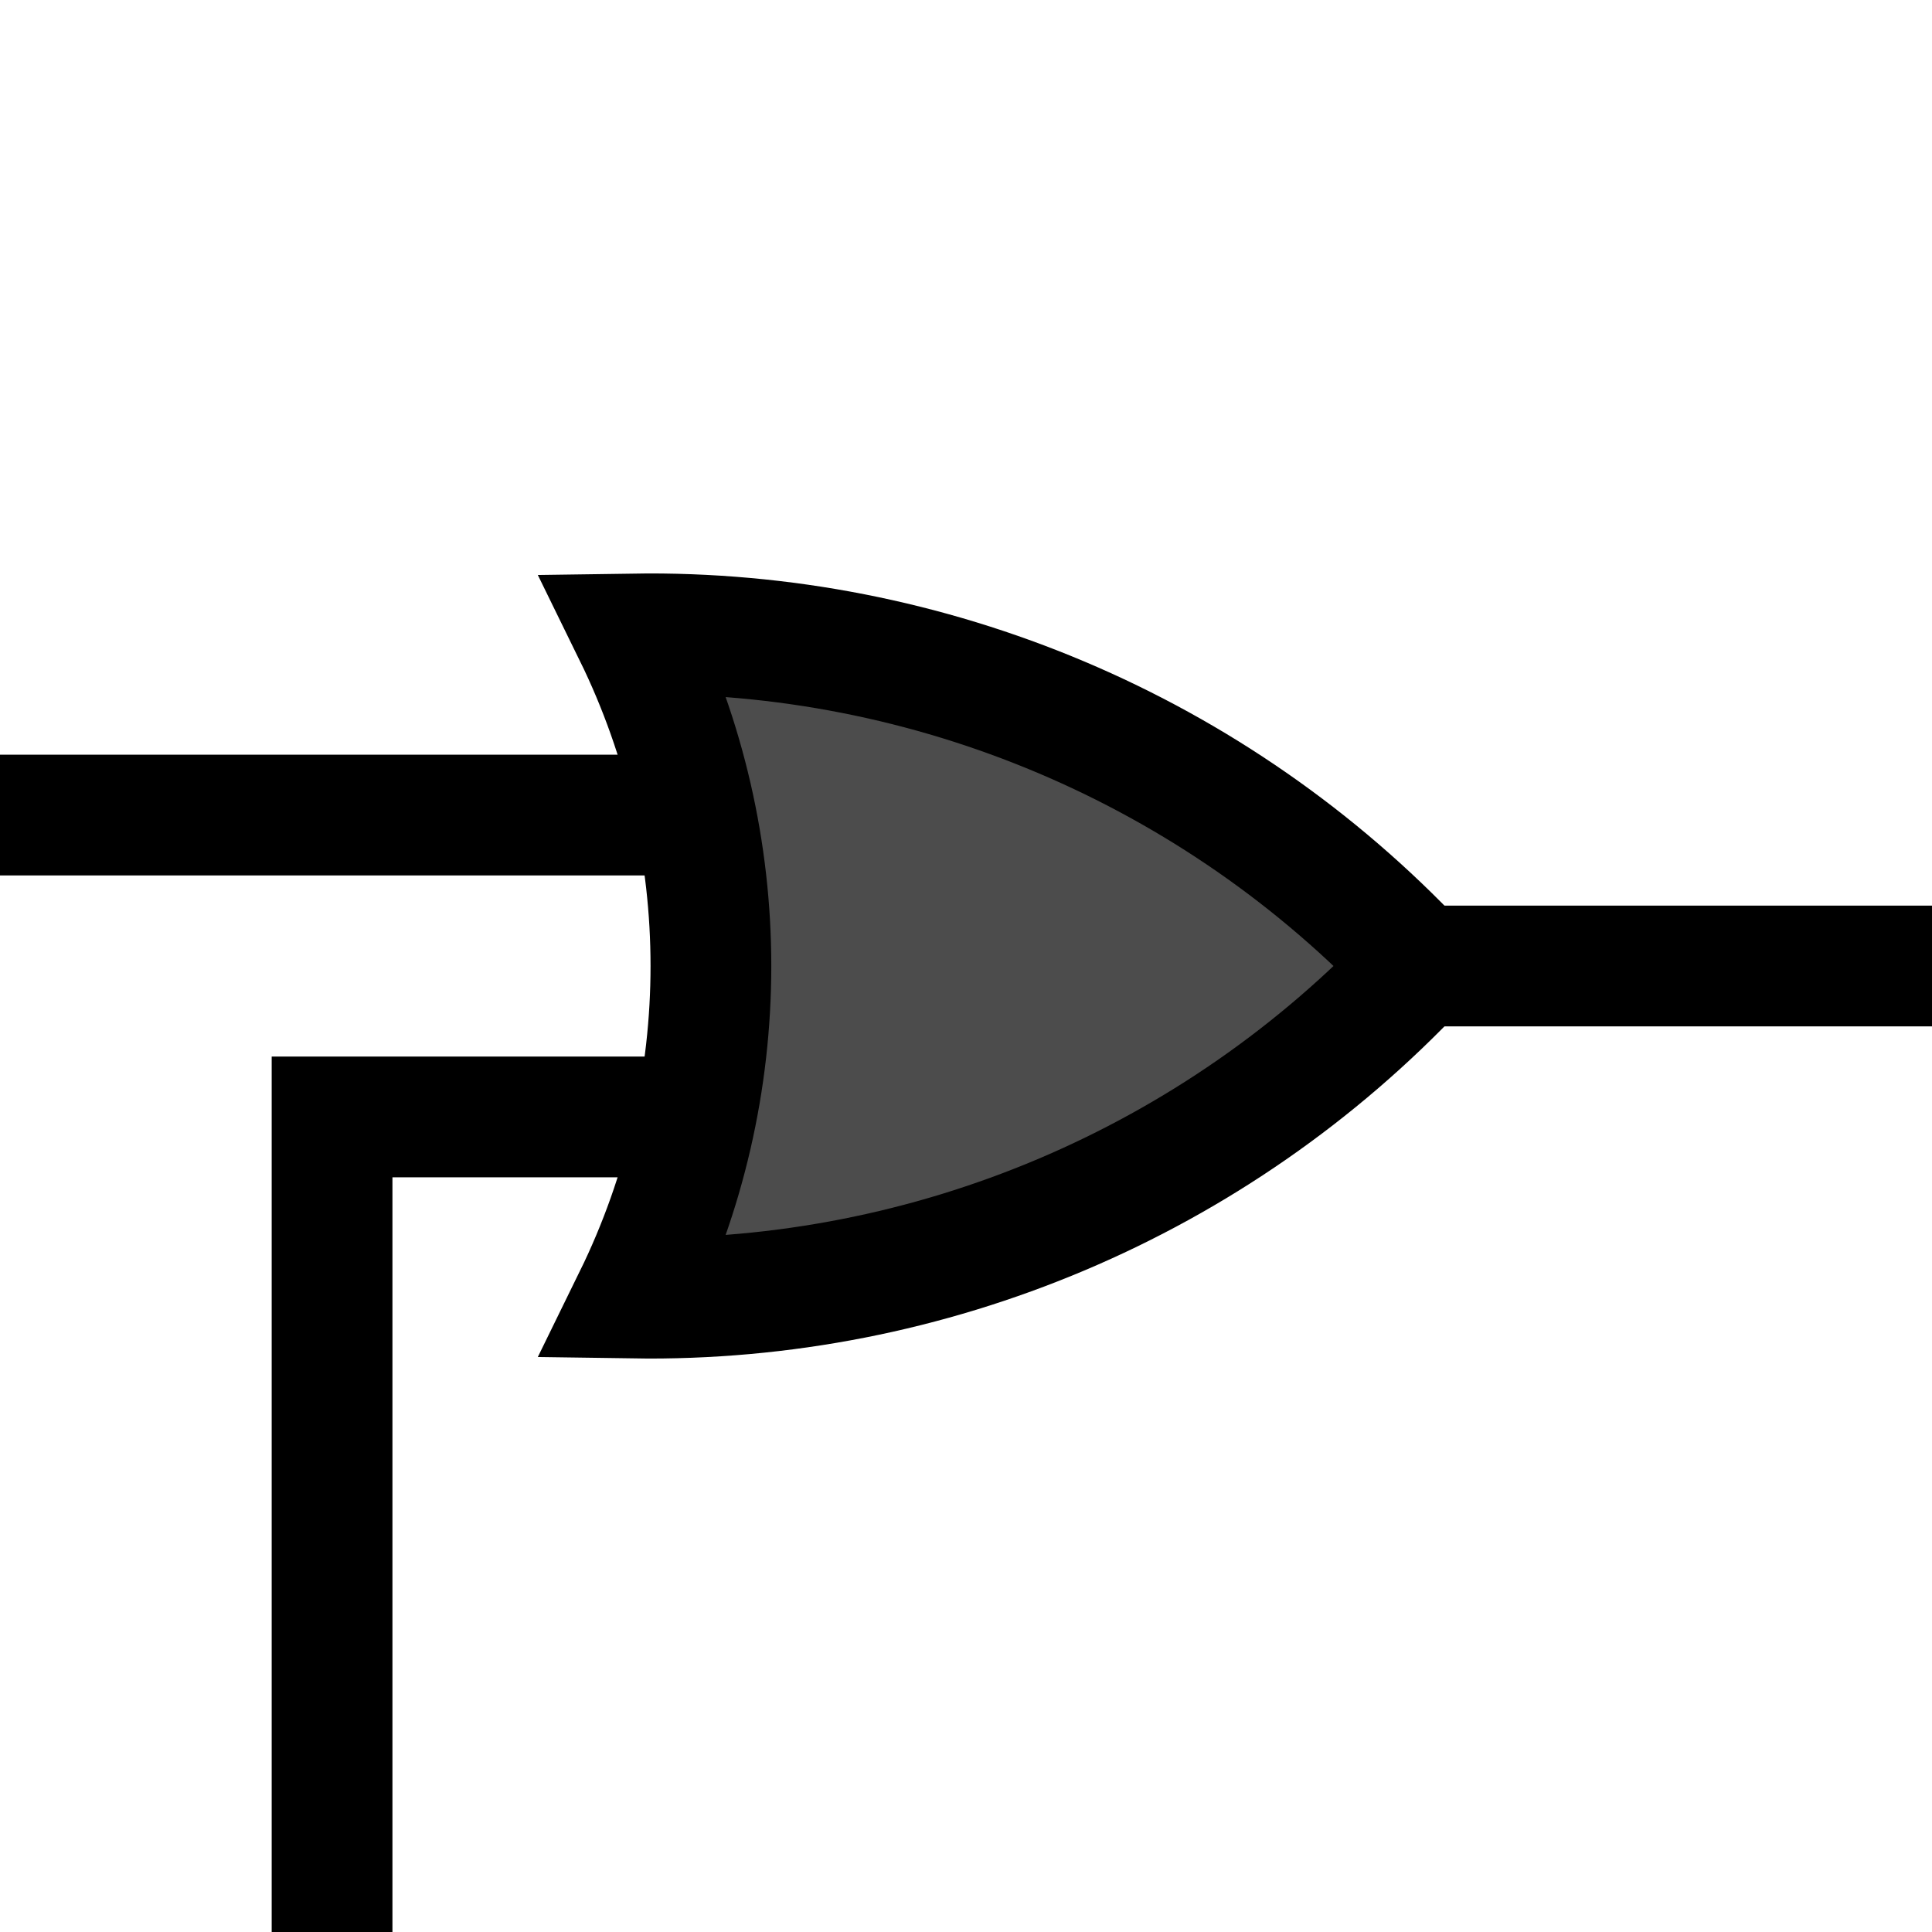
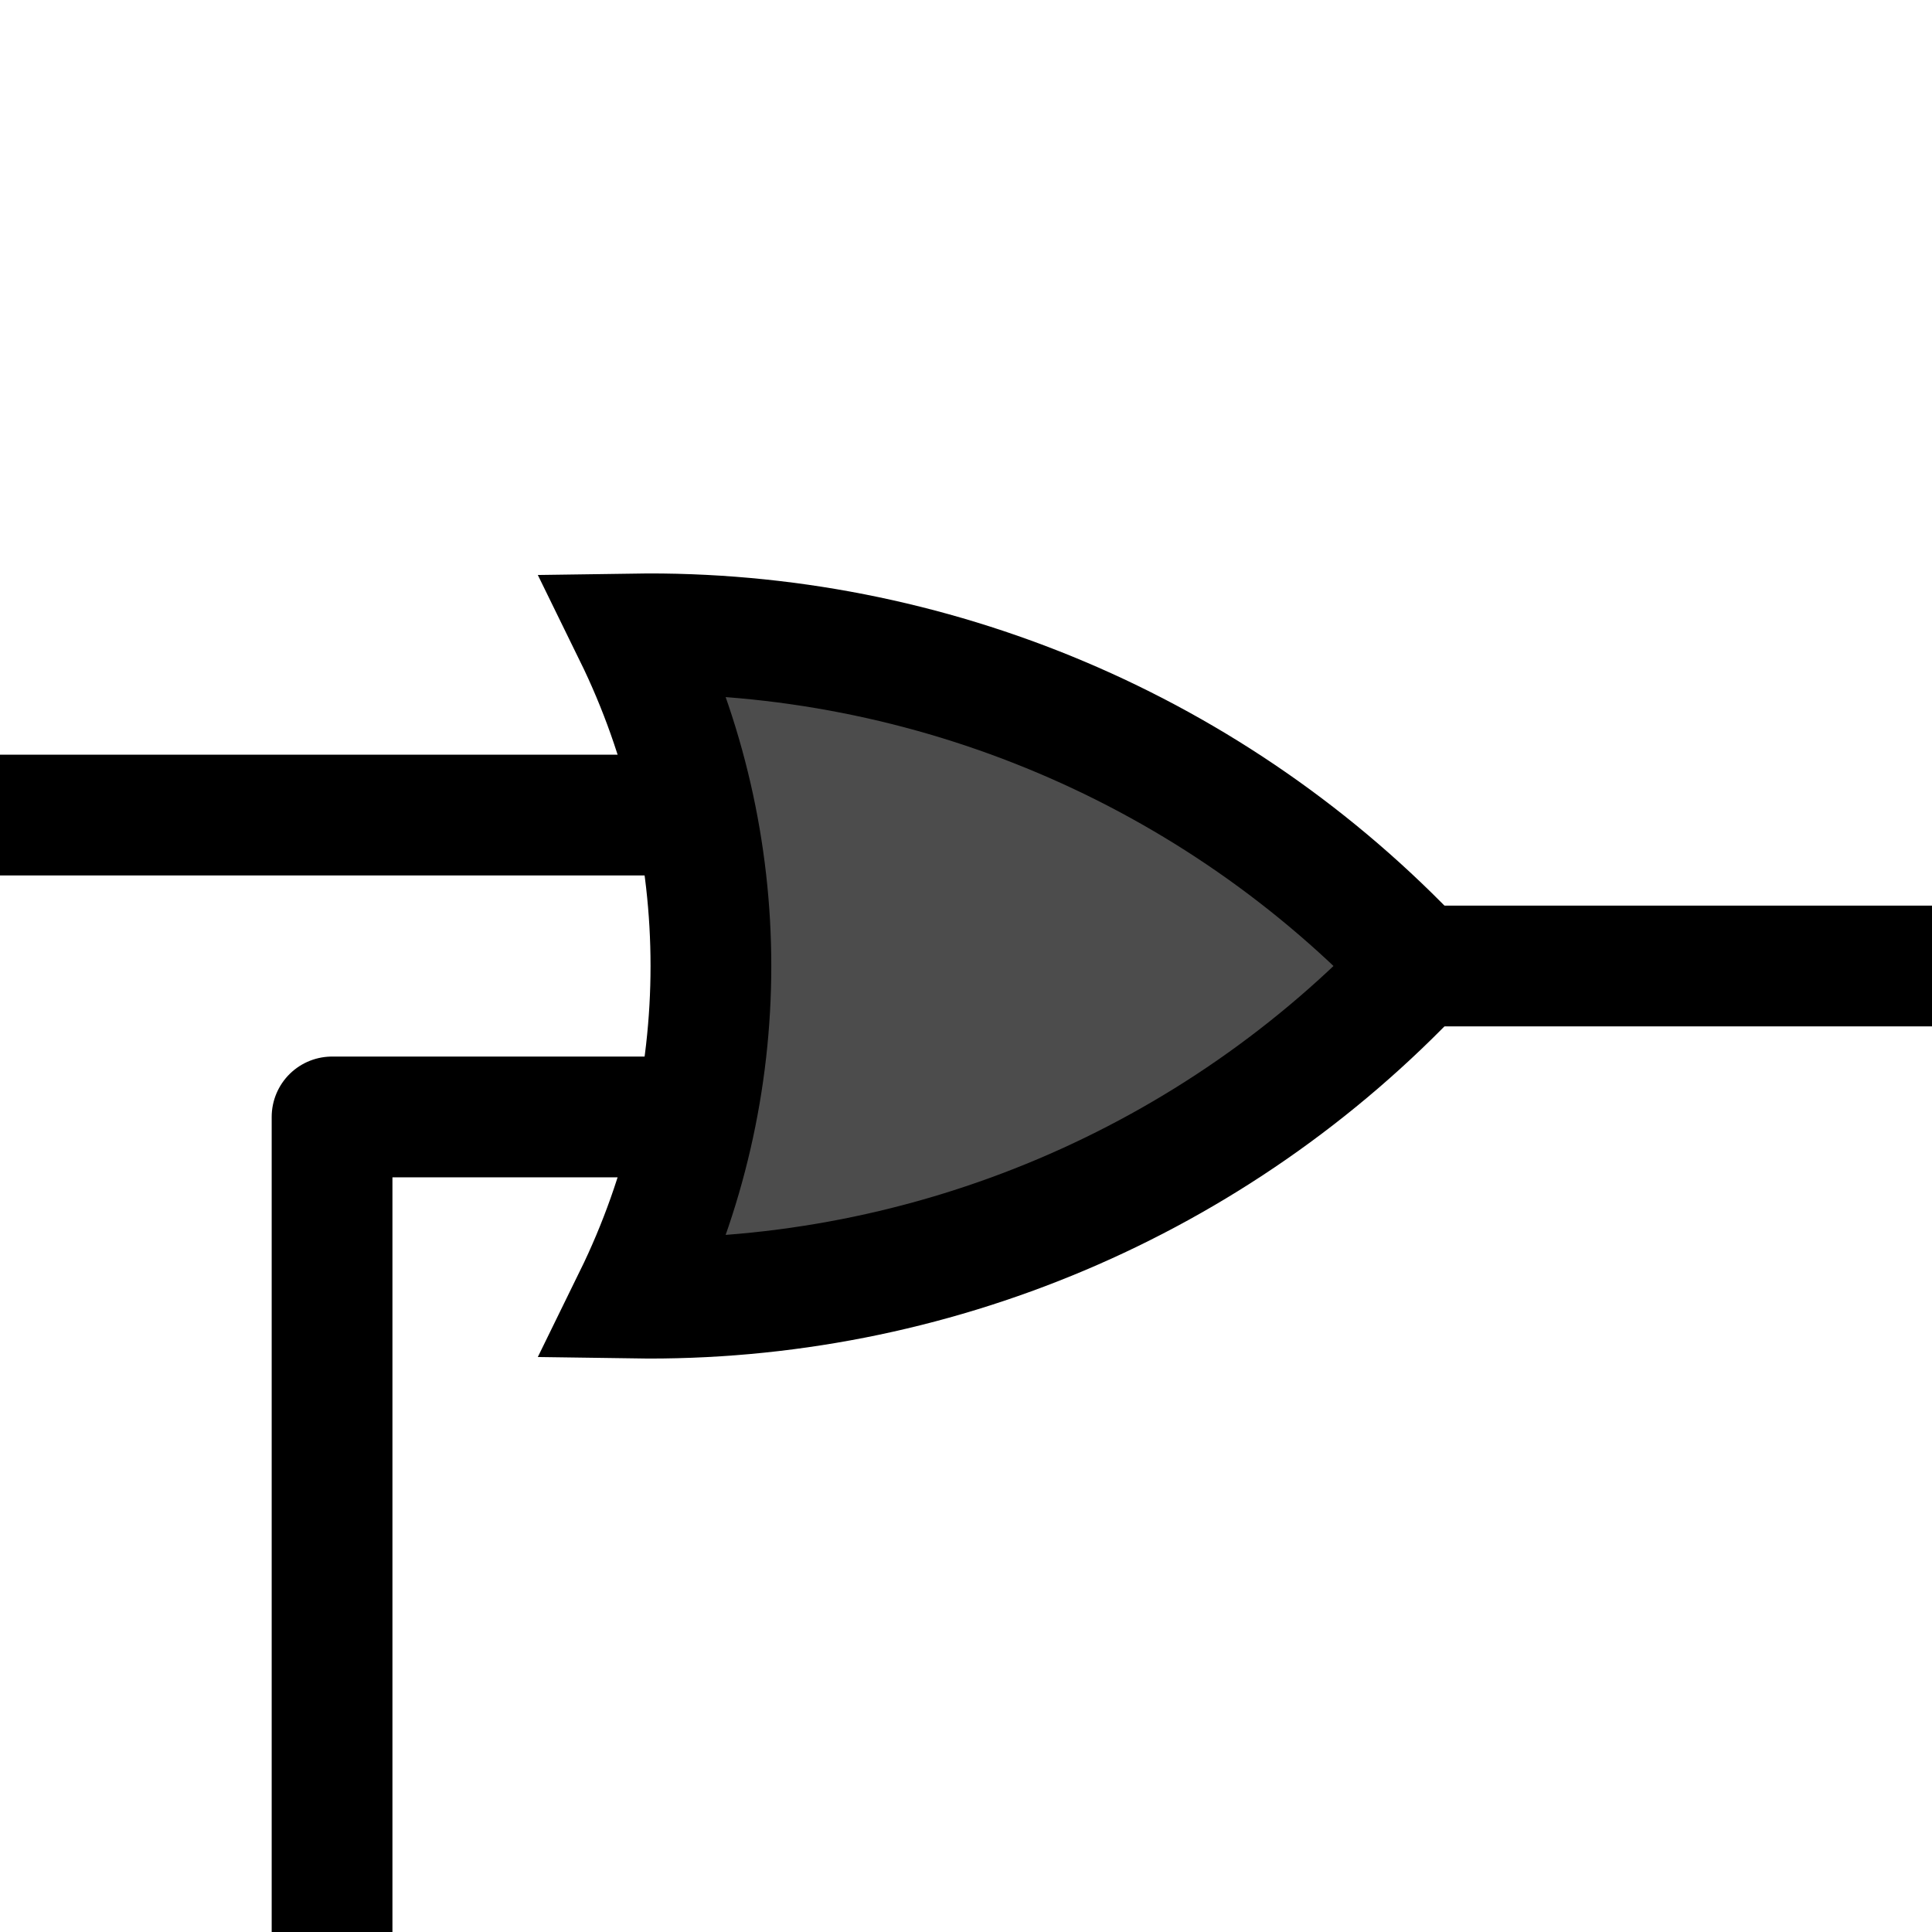
<svg xmlns="http://www.w3.org/2000/svg" version="1.1" width="64" height="64">
  <g fill="none" stroke="black" stroke-width="4">
    <path d="M 21,21 a 25 25 0 0 1 0,22              A 35 35 0 0 0 47,32              A 35 35 0 0 0 21,21 z" fill="black" fill-opacity="0.7" />
    <path d="M 0,27 H 23" />
-     <path d="M 23,37 H 11 V 64" />
+     <path d="M 23,37 H 11 V 64" stroke-linejoin="round" />
    <path d="M 47,32 H 64" />
  </g>
</svg>
